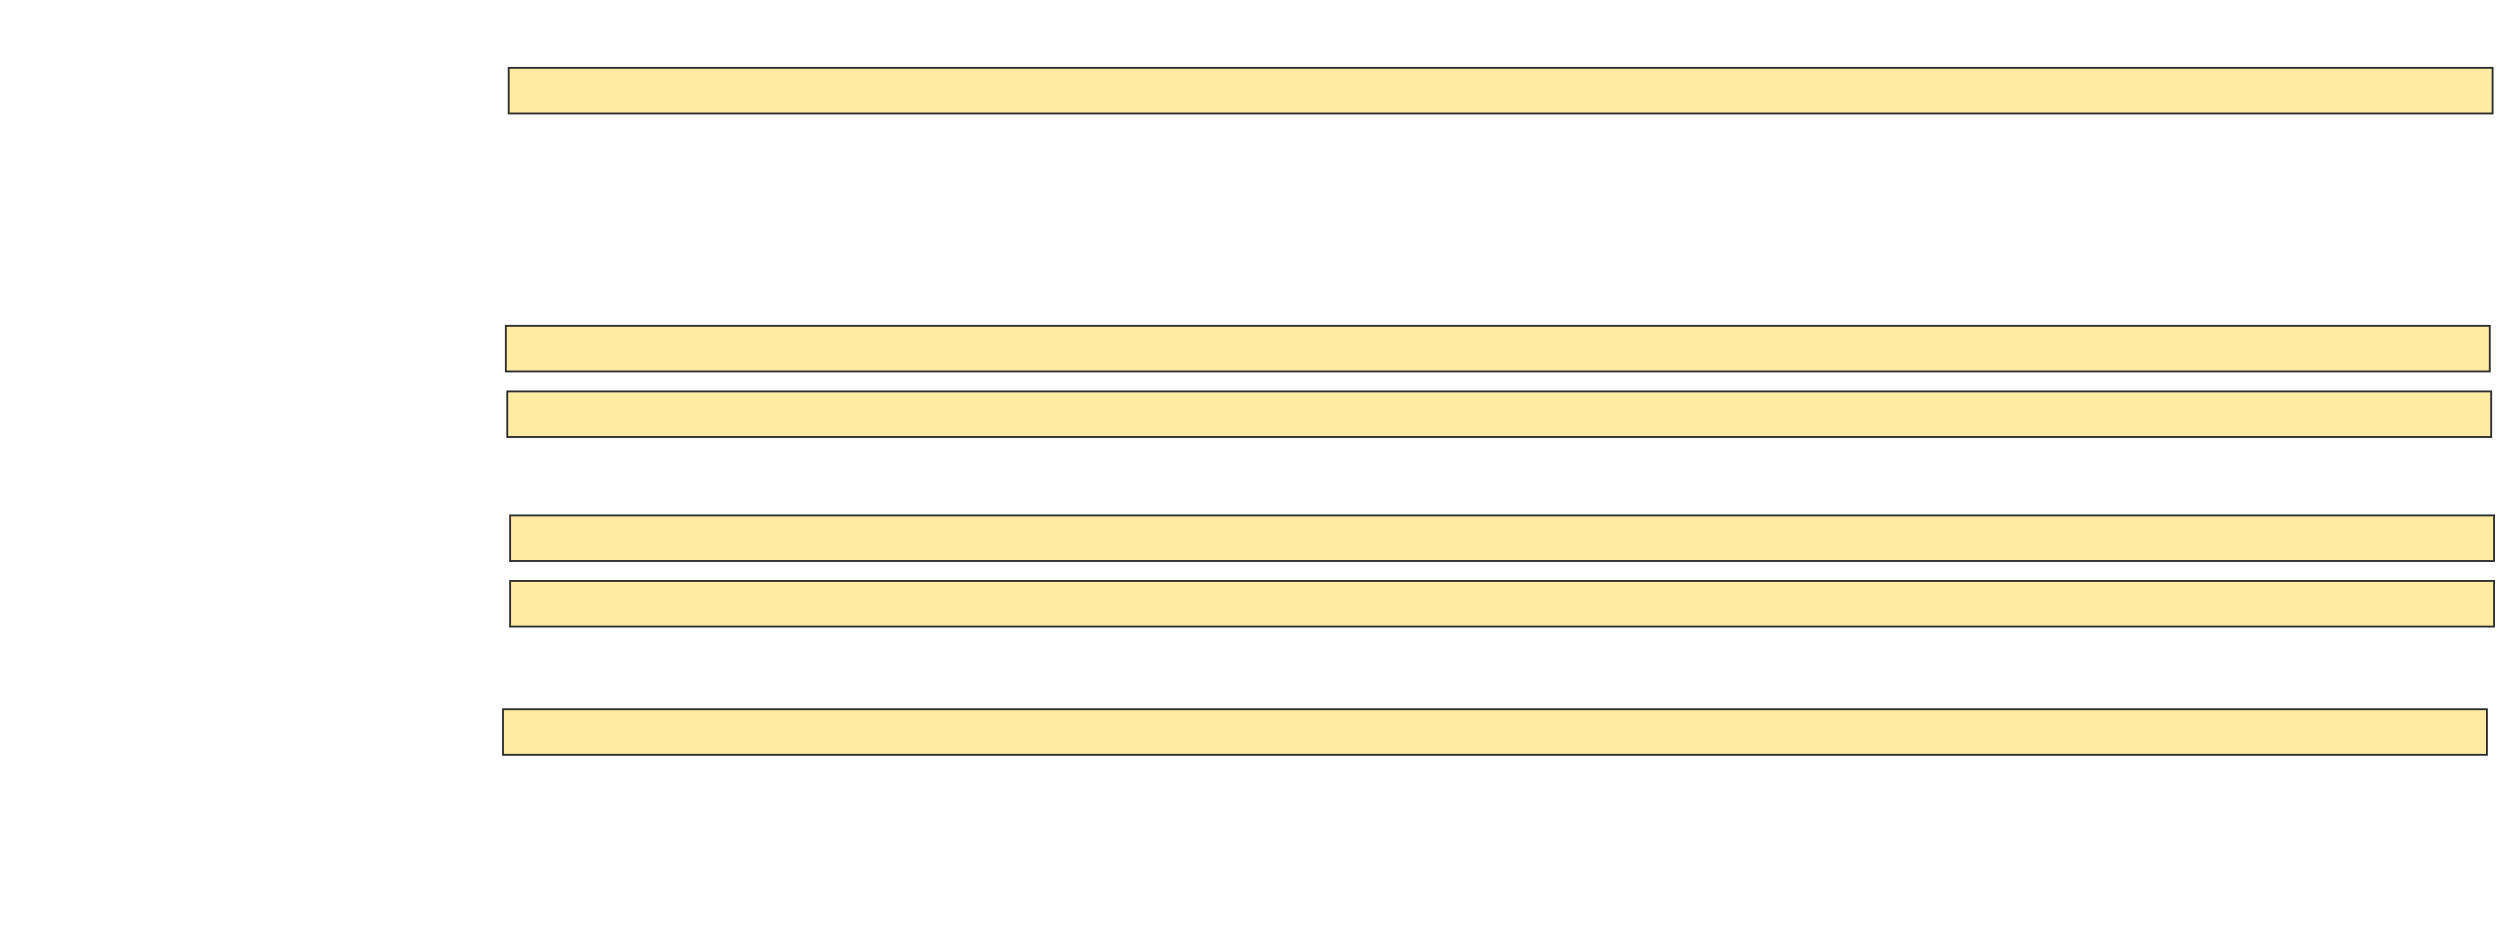
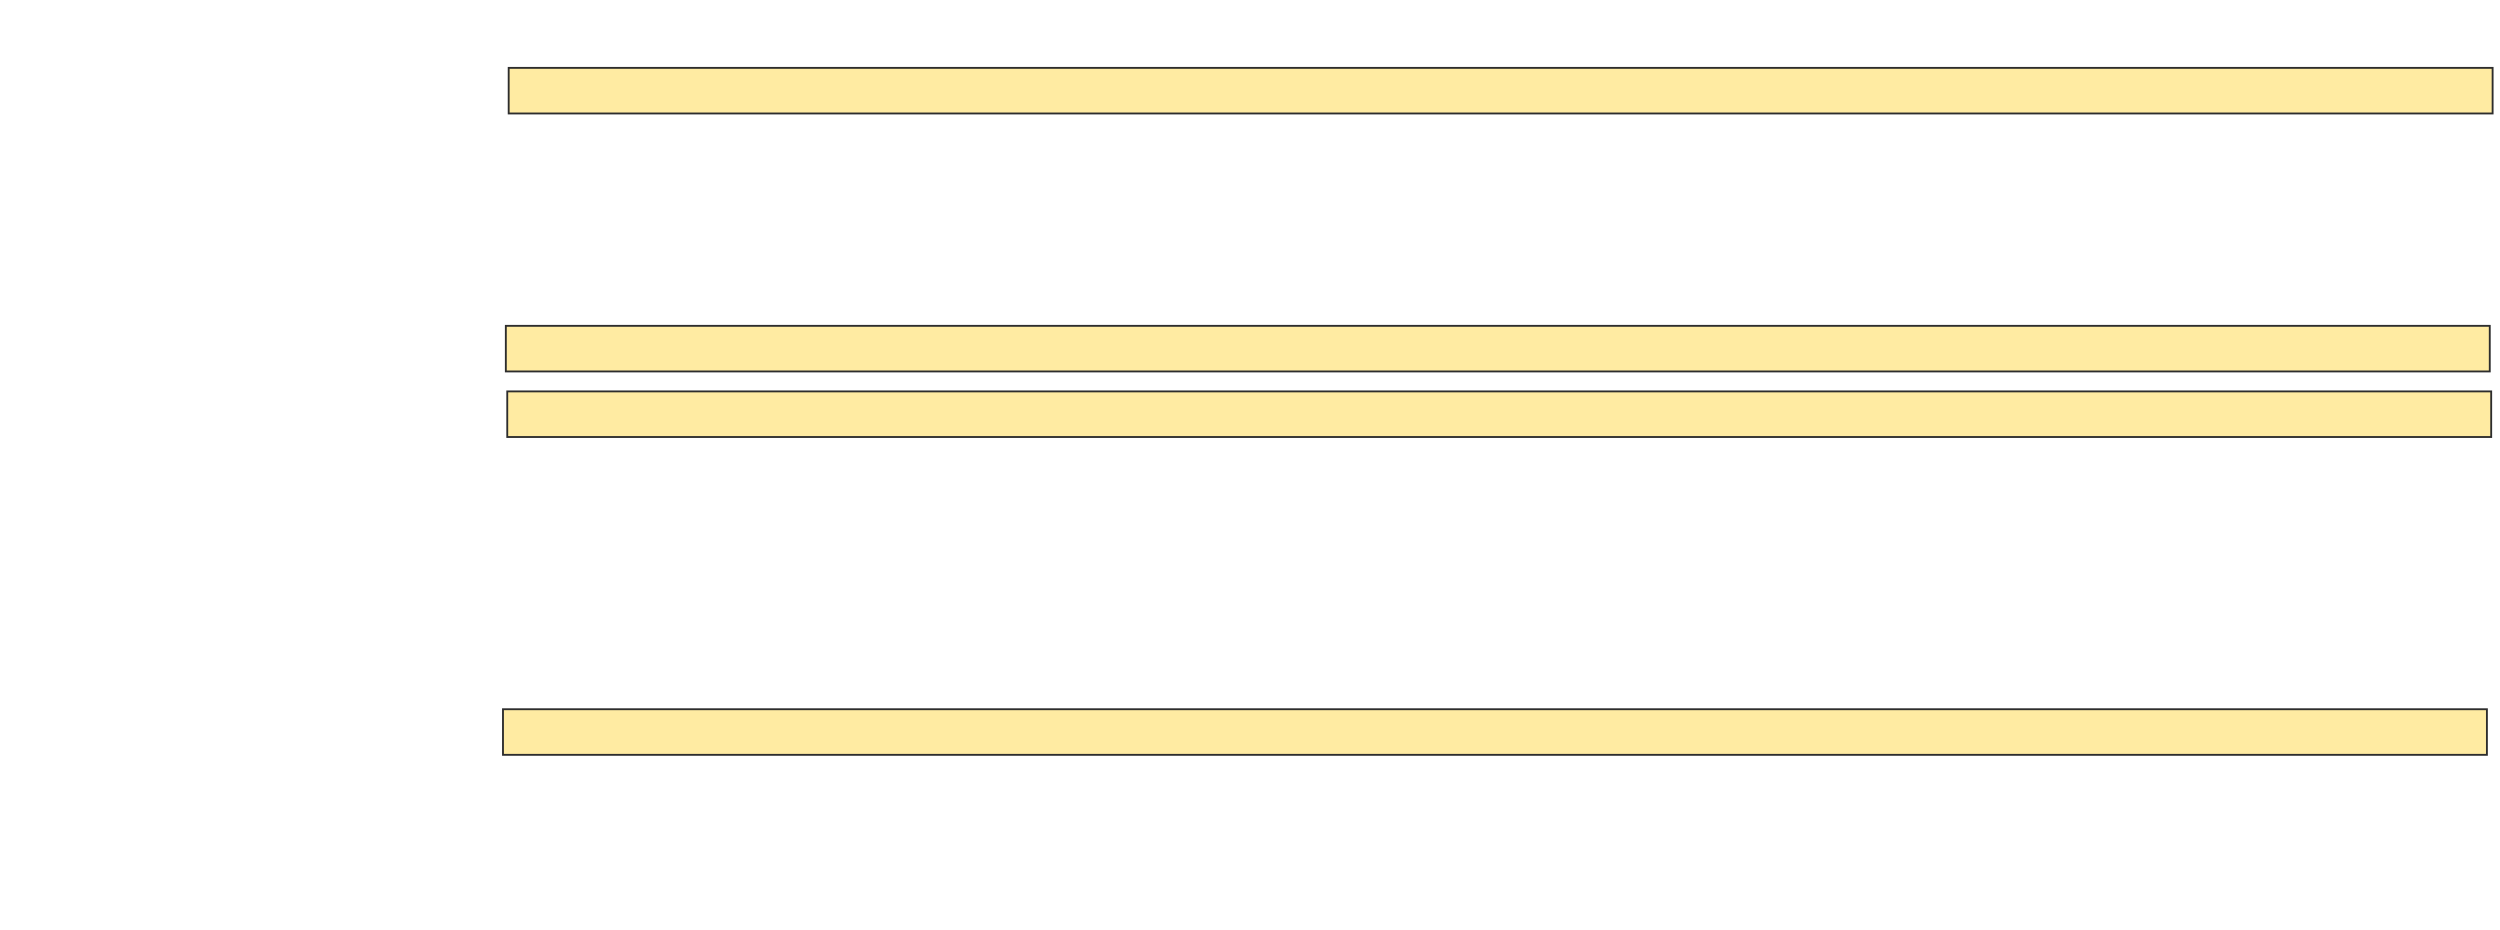
<svg xmlns="http://www.w3.org/2000/svg" width="1339" height="498">
  <g>
  </g>
  <g>
-     <rect id="8677905bd1fe45238f98d426e03ba6c7-ao-1" height="24.427" width="1062.595" y="36.351" x="272.45" stroke="#2D2D2D" fill="#FFEBA2" />
-     <rect id="8677905bd1fe45238f98d426e03ba6c7-ao-3" height="24.427" width="1062.595" y="174.519" x="270.924" stroke="#2D2D2D" fill="#FFEBA2" />
-     <rect id="8677905bd1fe45238f98d426e03ba6c7-ao-4" height="24.427" width="1062.595" y="209.634" x="271.687" stroke="#2D2D2D" fill="#FFEBA2" />
-     <rect id="8677905bd1fe45238f98d426e03ba6c7-ao-5" height="24.427" width="1062.595" y="276.046" x="273.214" stroke="#2D2D2D" fill="#FFEBA2" />
-     <rect id="8677905bd1fe45238f98d426e03ba6c7-ao-6" height="24.427" width="1062.595" y="311.16" x="273.214" stroke="#2D2D2D" fill="#FFEBA2" />
-     <rect id="8677905bd1fe45238f98d426e03ba6c7-ao-7" height="24.427" width="1062.595" y="379.863" x="269.397" stroke="#2D2D2D" fill="#FFEBA2" />
+     <rect fill="#FFEBA2" stroke="#2D2D2D" x="272.45" y="36.351" width="1062.595" height="24.427" id="8677905bd1fe45238f98d426e03ba6c7-ao-1" />
+     <rect fill="#FFEBA2" stroke="#2D2D2D" x="270.924" y="174.519" width="1062.595" height="24.427" id="8677905bd1fe45238f98d426e03ba6c7-ao-3" />
+     <rect fill="#FFEBA2" stroke="#2D2D2D" x="271.687" y="209.634" width="1062.595" height="24.427" id="8677905bd1fe45238f98d426e03ba6c7-ao-4" />
+     <rect fill="#FFEBA2" stroke="#2D2D2D" x="269.397" y="379.863" width="1062.595" height="24.427" id="8677905bd1fe45238f98d426e03ba6c7-ao-7" />
  </g>
</svg>
